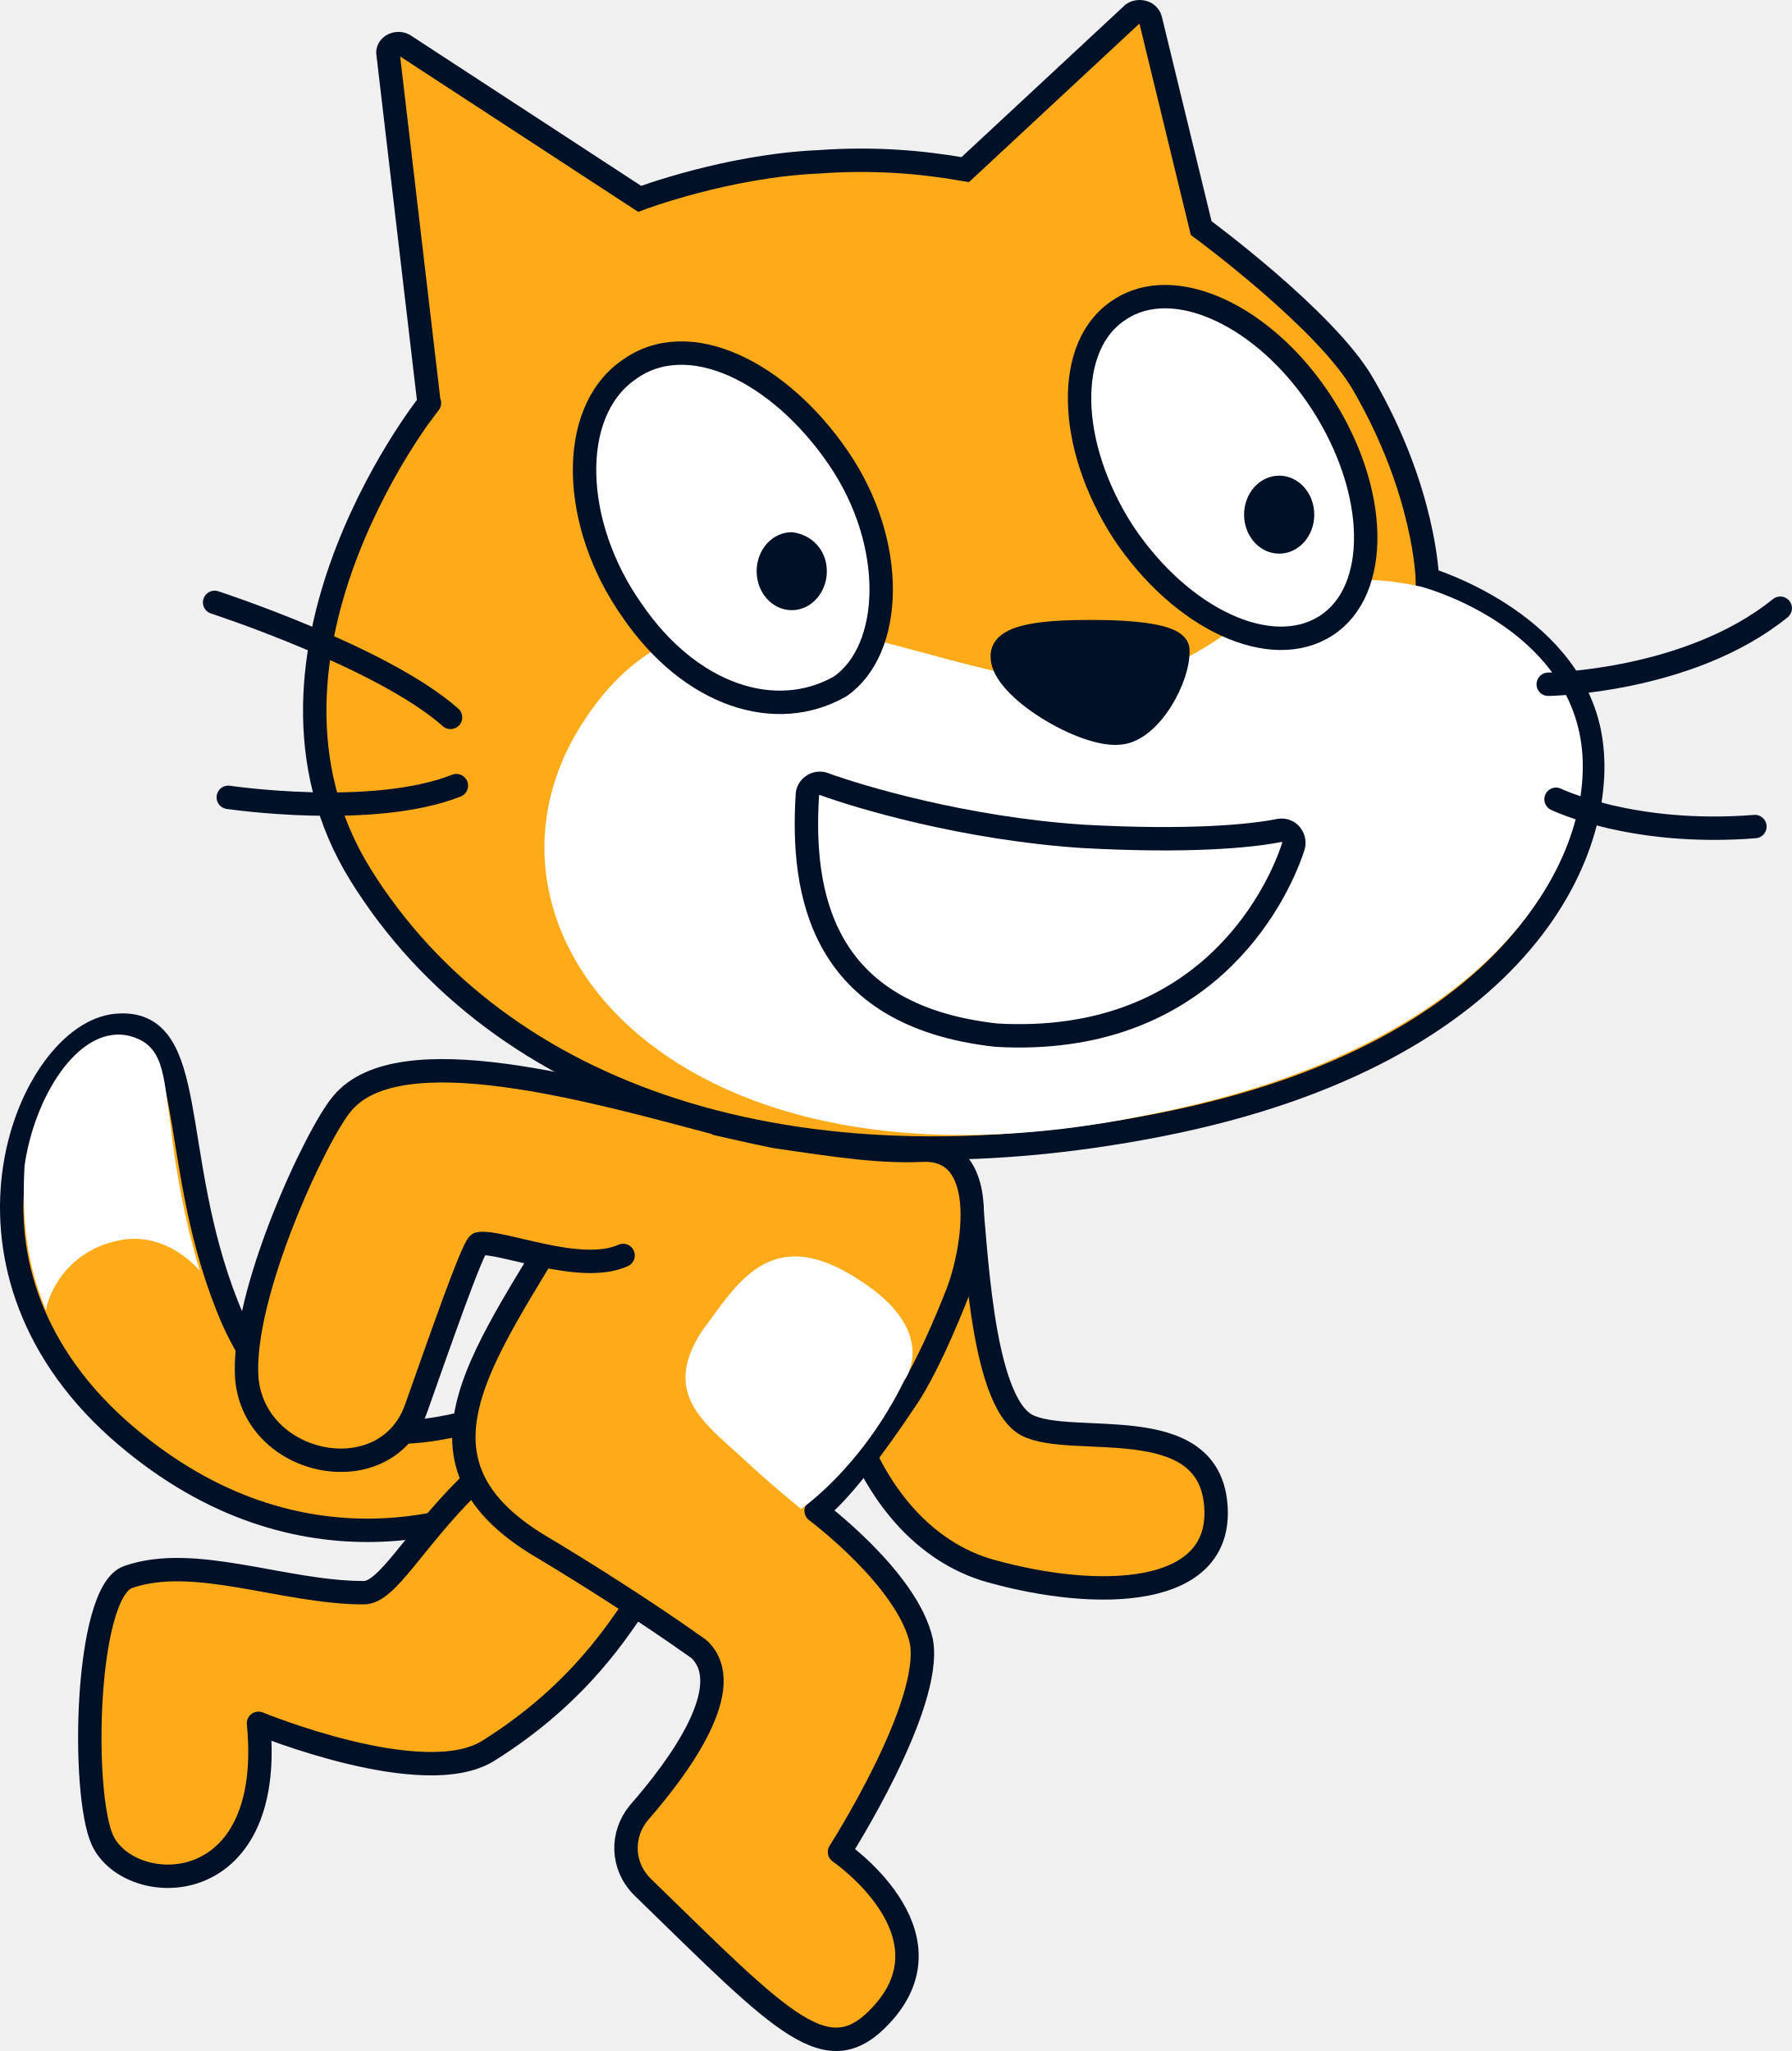
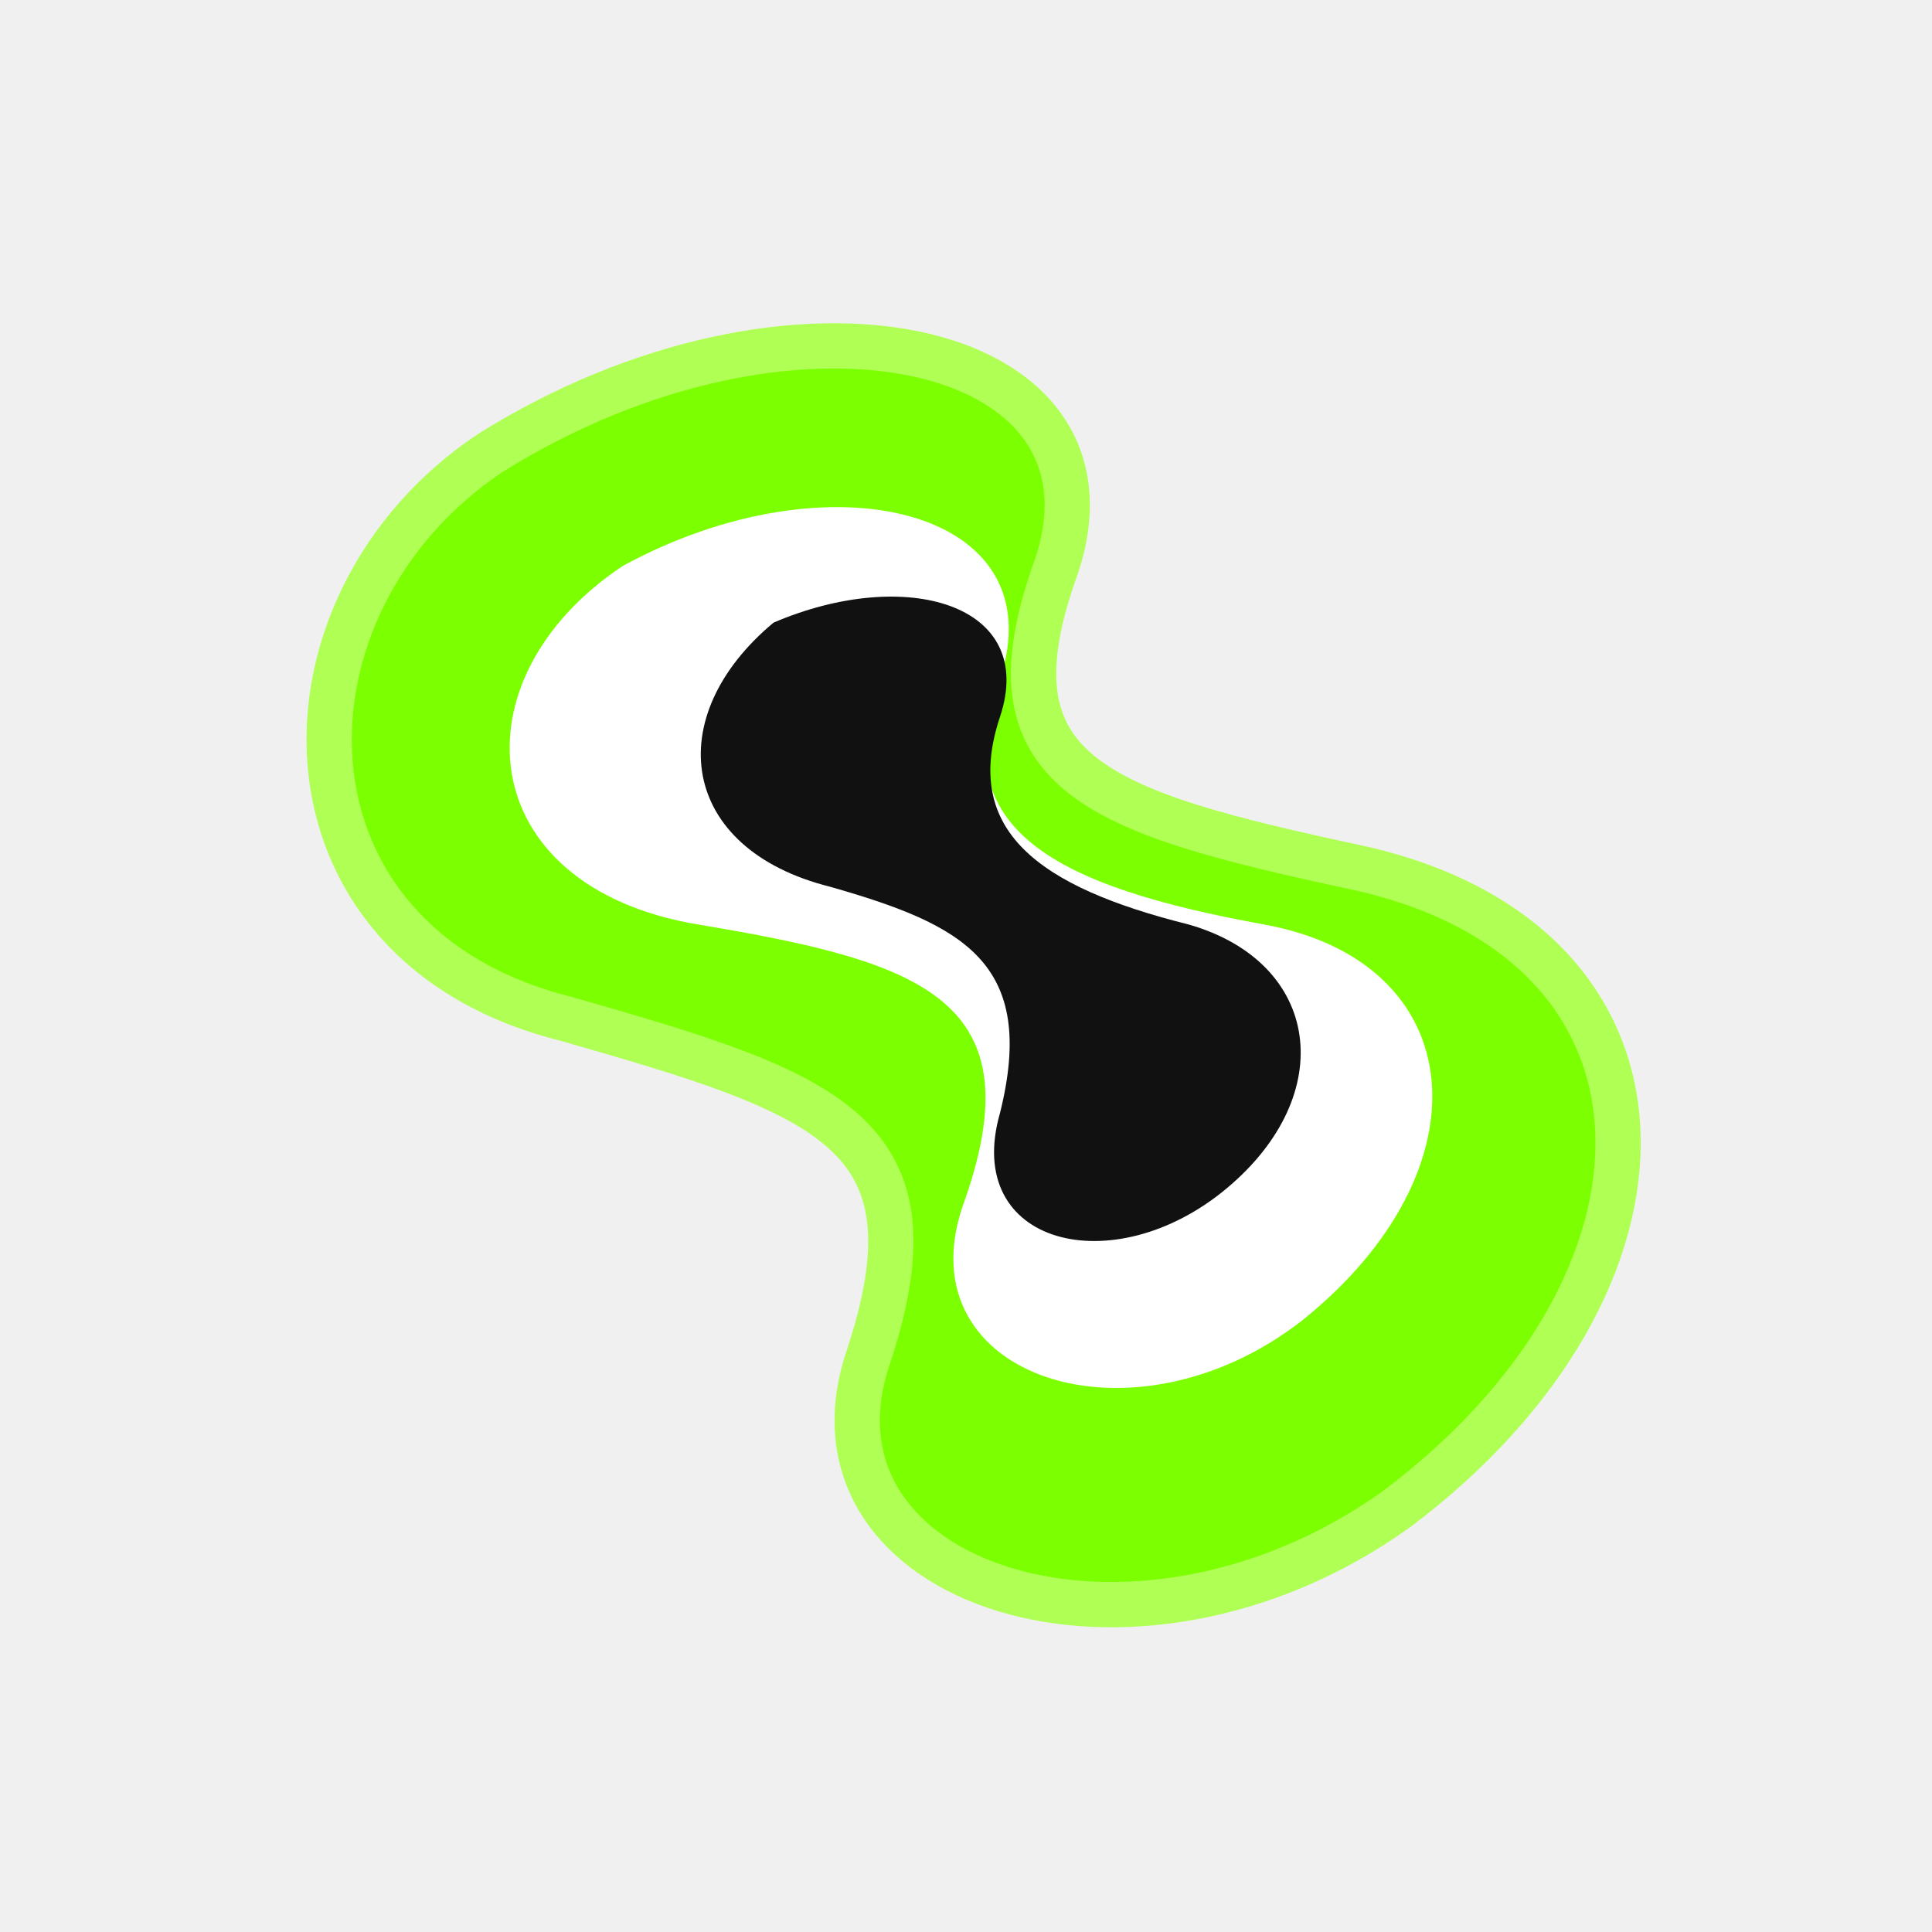
- <svg xmlns="http://www.w3.org/2000/svg" width="91.908" height="105.209" viewBox="0.592 0.3 91.908 105.209" version="1.1" xml:space="preserve">
-   <g>
-     <g id="Page-1" stroke="none" fill-rule="evenodd">
-       <g id="cotsume2">
-         <g id="costume2.1">
-           <g id="tail">
-             <path d="M 12.25 67.3 C 9.15 59.5 10.85 52.5 6.55 52.9 C 2.15 53.3 -2.95 65 6.65 73.6 C 15.55 81.5 24.65 78.6 28.25 76.5 C 31.75 74.3 29.05 73.1 28.45 72.3 C 27.85 71.5 16.65 78.6 12.25 67.3 Z " stroke="#001026" stroke-width="1.2" fill="#FFAB19" stroke-linecap="round" stroke-linejoin="round" />
-             <path d="M 7.05 53.4 C 4.55 53 2.35 56.6 1.85 60.1 C 1.65 63.7 2.25 65.8 2.95 67.5 C 3.05 66.8 3.95 64.4 6.85 63.9 C 9.25 63.5 10.85 65.5 10.85 65.5 C 10.85 65.5 9.85 62.5 9.35 58.1 C 8.95 55.4 9.05 53.8 7.05 53.4 Z " id="detail" fill="#FFFFFF" stroke-width="1" />
-           </g>
-           <path d="M 33.15 82.7 C 32.45 83.6 30.45 87.1 25.65 90.1 C 22.35 92.2 13.85 88.7 13.85 88.7 C 14.75 97.9 7.25 97.7 5.85 94.7 C 4.75 92.3 4.95 82 7.15 81.2 C 10.55 80 15.15 82 19.25 82 C 20.45 82 21.75 79.4 24.55 76.6 C 26.55 74.6 29.15 70.9 33.35 73.5 C 36.95 75.8 35.05 80 33.15 82.7 Z " id="leg" stroke="#001026" stroke-width="1.2" fill="#FFAB19" stroke-linecap="round" stroke-linejoin="round" />
-           <path d="M 50.35 61.5 C 50.65 63.7 50.85 72.1 53.25 73.4 C 55.55 74.6 62.55 72.6 62.95 77.5 C 63.35 82.3 56.85 82.4 51.45 80.9 C 44.45 79 41.25 68.3 45.25 61.7 C 46.75 59.4 50.05 59.2 50.35 61.5 Z " id="arm" stroke="#001026" stroke-width="1.2" fill="#FFAB19" stroke-linecap="round" stroke-linejoin="round" />
-           <g id="body-and-leg">
-             <path d="M 42.45 77.8 C 43.65 76.9 45.45 74.5 47.05 72.1 C 48.35 70.2 49.75 66.5 49.75 66.5 C 50.65 64 51.25 59.2 47.95 59.3 C 45.75 59.4 43.75 59.1 40.35 58.6 C 34.35 57.4 33.15 56.2 30.75 60.7 C 26.25 69 20.25 74.9 28.45 79.7 C 30.45 80.9 33.65 82.9 36.45 84.9 C 38.45 86.8 35.45 90.9 33.35 93.3 C 32.45 94.4 32.45 96 33.55 97.1 C 40.85 104.2 43.05 106.7 45.85 103.6 C 49.65 99.4 43.65 95.3 43.65 95.3 C 43.65 95.3 48.45 87.8 47.85 84.5 C 47.15 81.3 42.45 77.8 42.45 77.8 Z " id="body" stroke="#001026" stroke-width="1.2" fill="#FFAB19" stroke-linecap="round" stroke-linejoin="round" />
-             <path d="M 46.978 71.103 C 46.978 71.103 48.878 68.603 44.578 65.903 C 40.078 63.003 38.378 66.203 36.578 68.603 C 34.578 71.703 36.578 73.203 38.578 75.003 C 40.178 76.503 41.678 77.703 41.678 77.703 C 41.678 77.703 44.778 75.603 46.978 71.103 Z " id="tummy" fill="#FFFFFF" stroke-width="1" />
-           </g>
-           <path d="M 32.55 64.7 C 30.35 65.7 26.25 63.9 25.15 64.1 C 24.85 64.2 23.05 69.4 21.95 72.5 C 20.45 76.9 13.65 75.6 13.25 71 C 12.95 66.7 16.85 58.4 18.15 56.9 C 21.05 53.4 30.909 56.208 37.496 57.956 " id="arm" stroke="#001026" stroke-width="1.2" fill="#FFAB19" stroke-linecap="round" stroke-linejoin="round" />
-           <g id="head">
-             <path d="M 50.1 9 C 47.8 8.6 45.4 8.4 42.6 8.6 C 37.9 8.8 33.4 10.5 33.4 10.5 L 21.3 2.6 C 20.9 2.4 20.4 2.7 20.5 3.1 L 22.6 21 C 23.2 20.2 12 33.8 19.1 45.2 C 26.2 56.6 41.3 61.7 60.1 58 C 78.9 54.3 83.3 43.5 82.1 37.8 C 80.9 32.1 73.8 30 73.8 30 C 73.8 30 73.7 25.5 70.5 20 C 68.6 16.7 62.2 12 62.2 12 L 59.6 1.3 C 59.5 0.9 59 0.8 58.7 1 L 50.1 9 Z " stroke="#001026" stroke-width="1.2" fill="#FFAB19" />
-             <path d="M 73.5 30.4 C 73.5 30.4 80.4 32.2 81.6 37.9 C 82.8 43.6 78 53.9 59.4 57.5 C 35.2 62.5 23.7 48.1 30.4 37.5 C 37.1 26.8 48.6 35.9 57 35.3 C 64.2 34.8 65 28.5 73.5 30.4 Z " id="face" fill="#FFFFFF" stroke-width="1" />
-             <path d="M 42 41.1 C 42 40.7 42.4 40.4 42.8 40.5 C 44.7 41.2 50.1 42.8 56.1 43.2 C 61.5 43.5 64.7 43.2 66.2 42.9 C 66.7 42.8 67.1 43.3 66.9 43.8 C 66 46.5 62.2 54 51.7 53.4 C 42.6 52.4 41.7 46 42 41.1 Z " id="mouth" stroke="#001026" stroke-width="1.2" fill="#FFFFFF" stroke-linecap="round" stroke-linejoin="round" />
-             <path d="M 80 35.4 C 80 35.4 87.2 35.3 91.9 31.5 " id="whisker" stroke="#001026" stroke-width="1.2" stroke-linecap="round" stroke-linejoin="round" fill="none" />
-             <path d="M 80.4 41.3 C 80.4 41.3 84.3 43.2 90.6 42.7 " id="whisker" stroke="#001026" stroke-width="1.2" stroke-linecap="round" stroke-linejoin="round" fill="none" />
-             <path d="M 56.6 32.7 C 58.7 32.7 60.9 32.9 61 33.6 C 61.1 35 59.6 37.8 58 37.9 C 56.2 38.1 52 35.6 52 34 C 51.9 32.8 54.6 32.7 56.6 32.7 Z " id="nose" stroke="#001026" stroke-width="1.2" fill="#001026" stroke-linecap="round" stroke-linejoin="round" />
-             <path d="M 11.6 31.2 C 11.6 31.2 20.2 34 23.7 37.1 " id="whisker" stroke="#001026" stroke-width="1.2" stroke-linecap="round" stroke-linejoin="round" fill="none" />
-             <path d="M 12.3 41.2 C 12.3 41.2 19.7 42.3 24 40.6 " id="whisker" stroke="#001026" stroke-width="1.2" stroke-linecap="round" stroke-linejoin="round" fill="none" />
-             <g id="eye">
-               <path d="M 68.4 21 C 71.3 25.5 71.4 30.6 68.6 32.4 C 65.8 34.2 61.2 32.1 58.2 27.6 C 55.3 23.1 55.2 18 58 16.2 C 60.8 14.3 65.5 16.5 68.4 21 Z " id="pupil" stroke="#001026" stroke-width="1.2" fill="#FFFFFF" stroke-linecap="round" stroke-linejoin="round" />
-               <path d="M 68 26.7 C 68 27.8 67.2 28.7 66.2 28.7 C 65.2 28.7 64.4 27.8 64.4 26.7 C 64.4 25.6 65.2 24.7 66.2 24.7 C 67.2 24.7 68 25.6 68 26.7 " id="pupil" fill="#001026" stroke-width="1" />
-             </g>
-             <g id="eye">
-               <path d="M 43.6 23.8 C 46.6 28.2 46.4 33.6 43.7 35.5 C 40.4 37.4 36 36 33 31.6 C 29.9 27.2 29.7 21.5 32.8 19.3 C 35.9 17 40.6 19.4 43.6 23.8 Z " stroke="#001026" stroke-width="1.2" fill="#FFFFFF" stroke-linecap="round" stroke-linejoin="round" />
-               <path d="M 43 29.6 C 43 30.7 42.2 31.6 41.2 31.6 C 40.2 31.6 39.4 30.7 39.4 29.6 C 39.4 28.5 40.2 27.6 41.2 27.6 C 42.2 27.7 43 28.5 43 29.6 " id="pupil" fill="#001026" stroke-width="1" />
-             </g>
-           </g>
-         </g>
-       </g>
-     </g>
-   </g>
+ <svg xmlns="http://www.w3.org/2000/svg" viewBox="0 0 512 512">
+   <path d="M130 120     C70 160, 70 250, 150 270     C220 290, 250 300, 230 360     C210 420, 300 450, 370 400     C450 340, 450 250, 360 230     C290 215, 260 205, 280 150     C300 90, 210 70, 130 120Z" fill="#7CFF00" stroke="#AFFF55" stroke-width="12" />
+   <path d="M165 150     C120 180, 125 235, 185 245     C245 255, 275 265, 255 320     C240 365, 300 385, 345 350     C395 310, 390 255, 335 245     C280 235, 250 220, 265 180     C280 135, 220 120, 165 150Z" fill="white" />
+   <path d="M205 165     C175 190, 180 225, 220 235     C255 245, 275 255, 265 295     C255 330, 295 340, 325 315     C355 290, 350 255, 315 245     C275 235, 255 220, 265 190     C275 160, 240 150, 205 165Z" fill="#111111" />
</svg>
